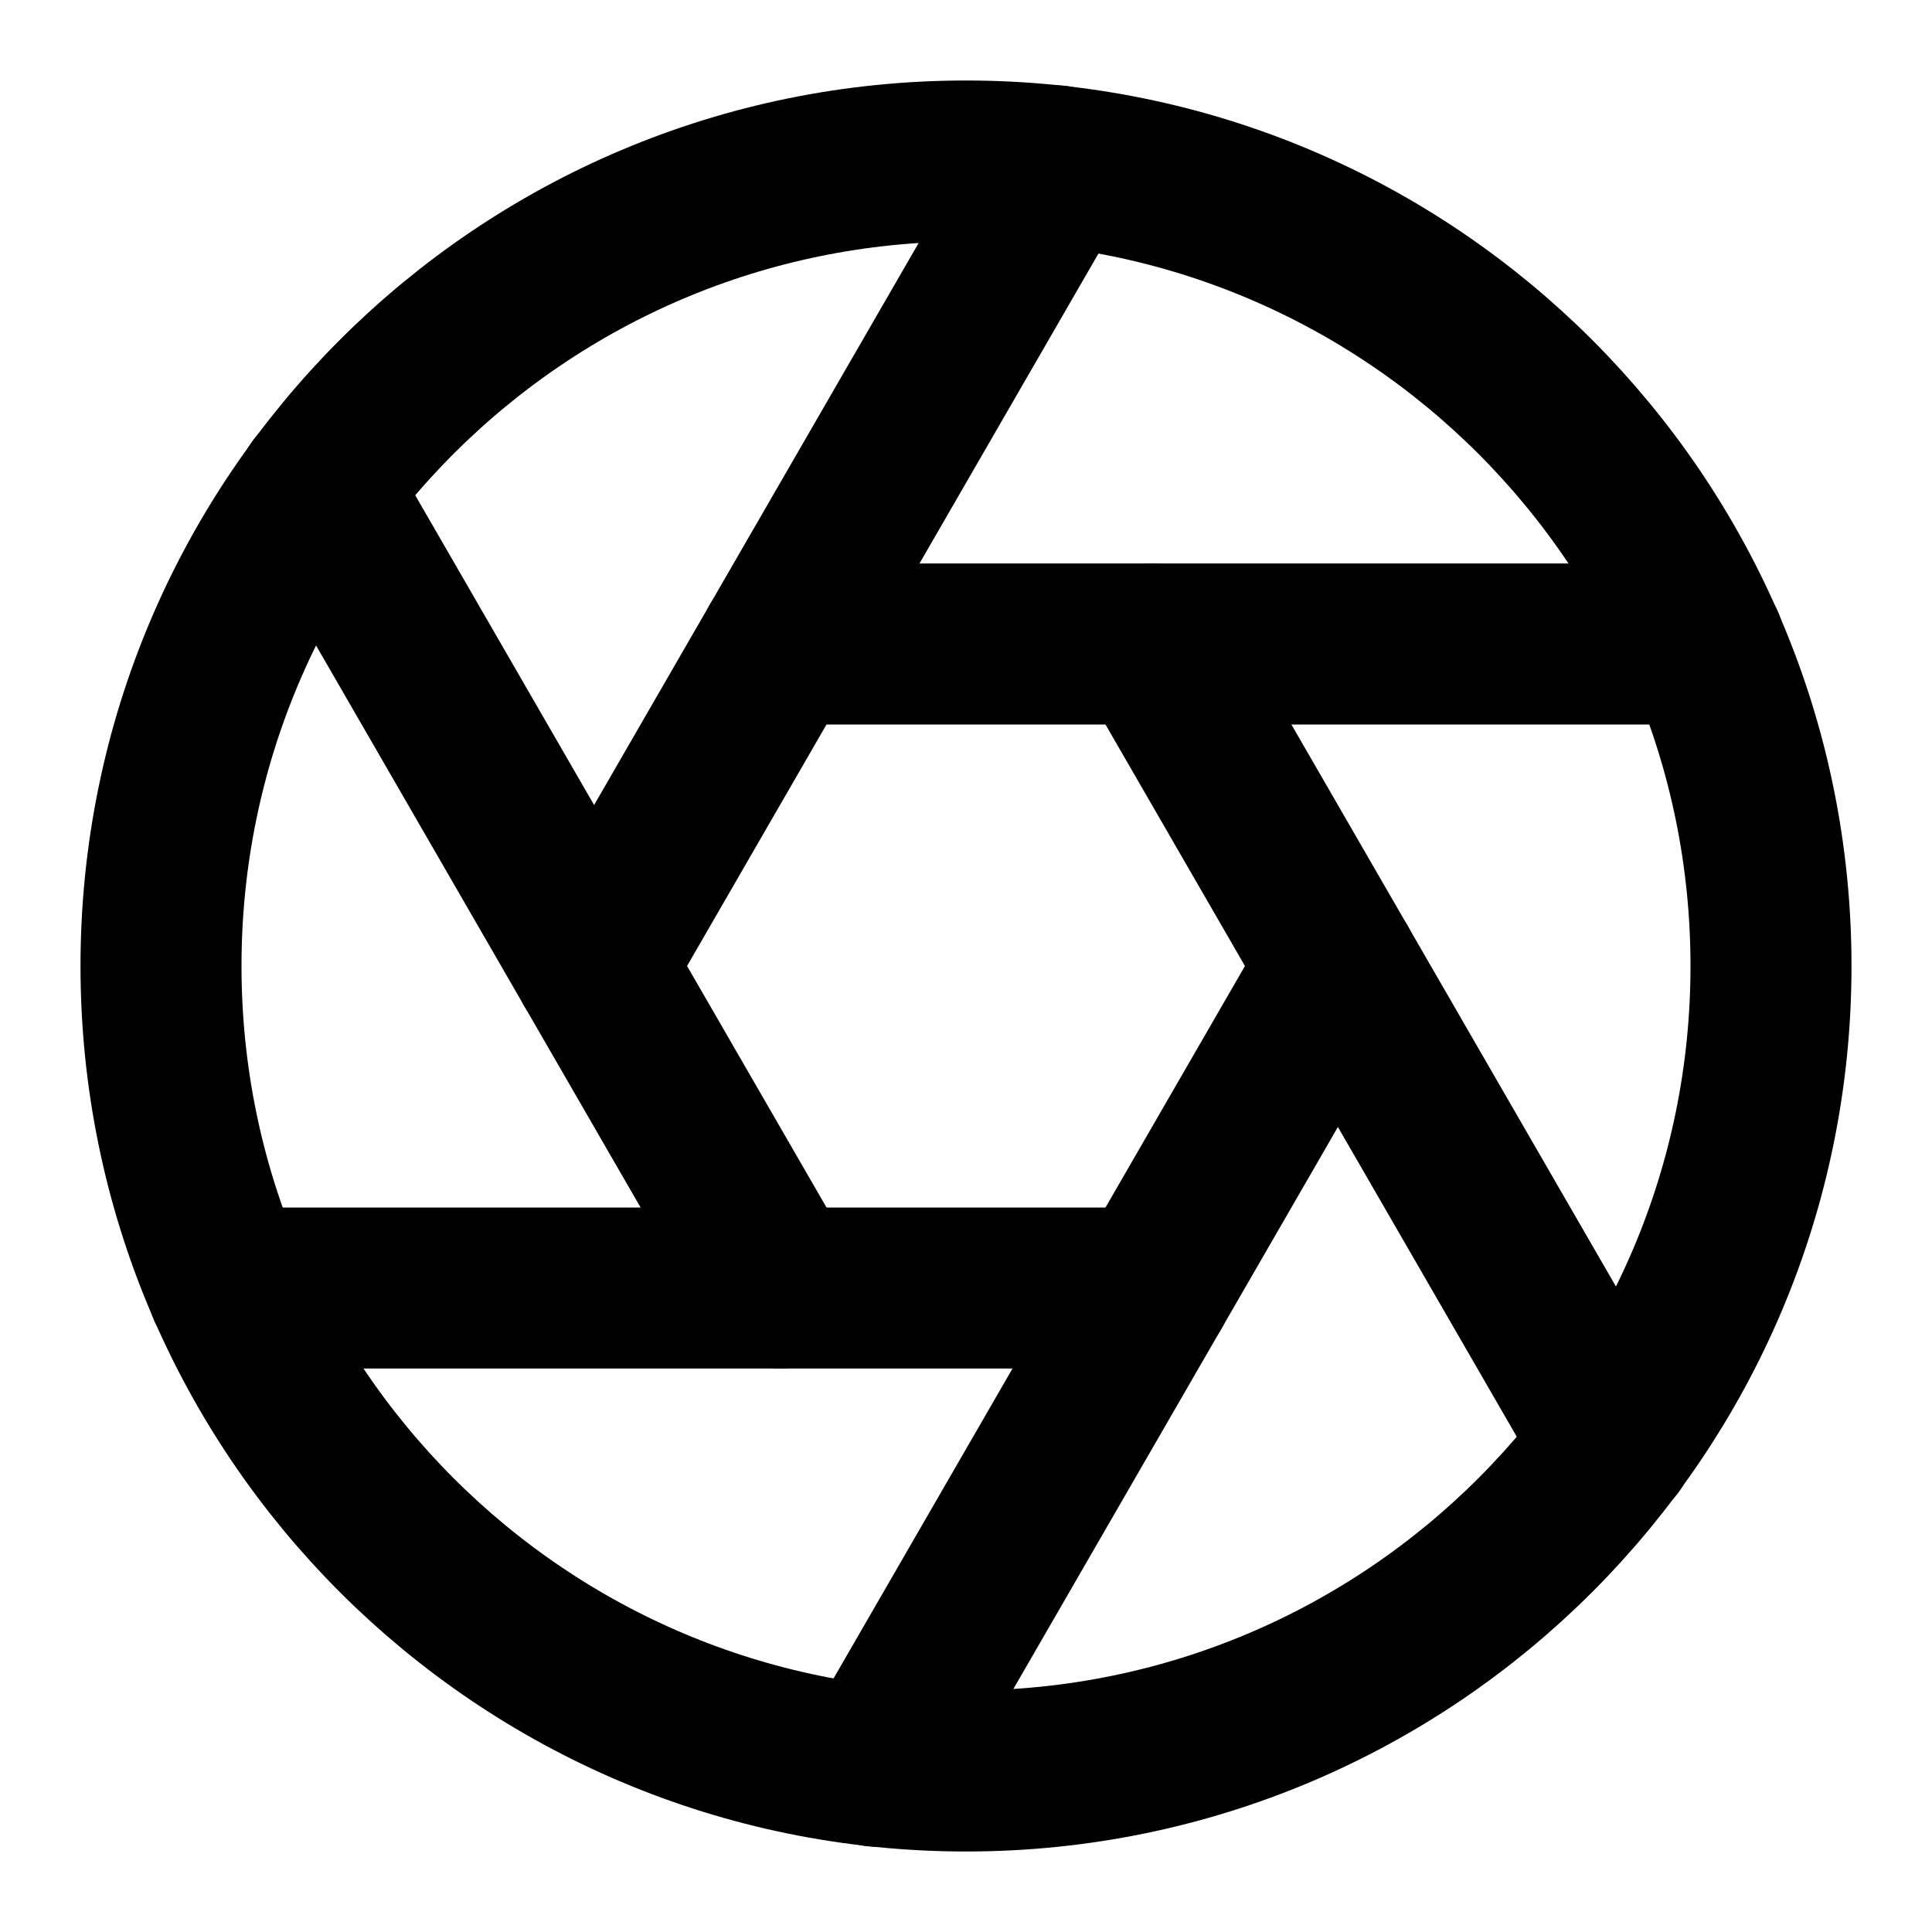
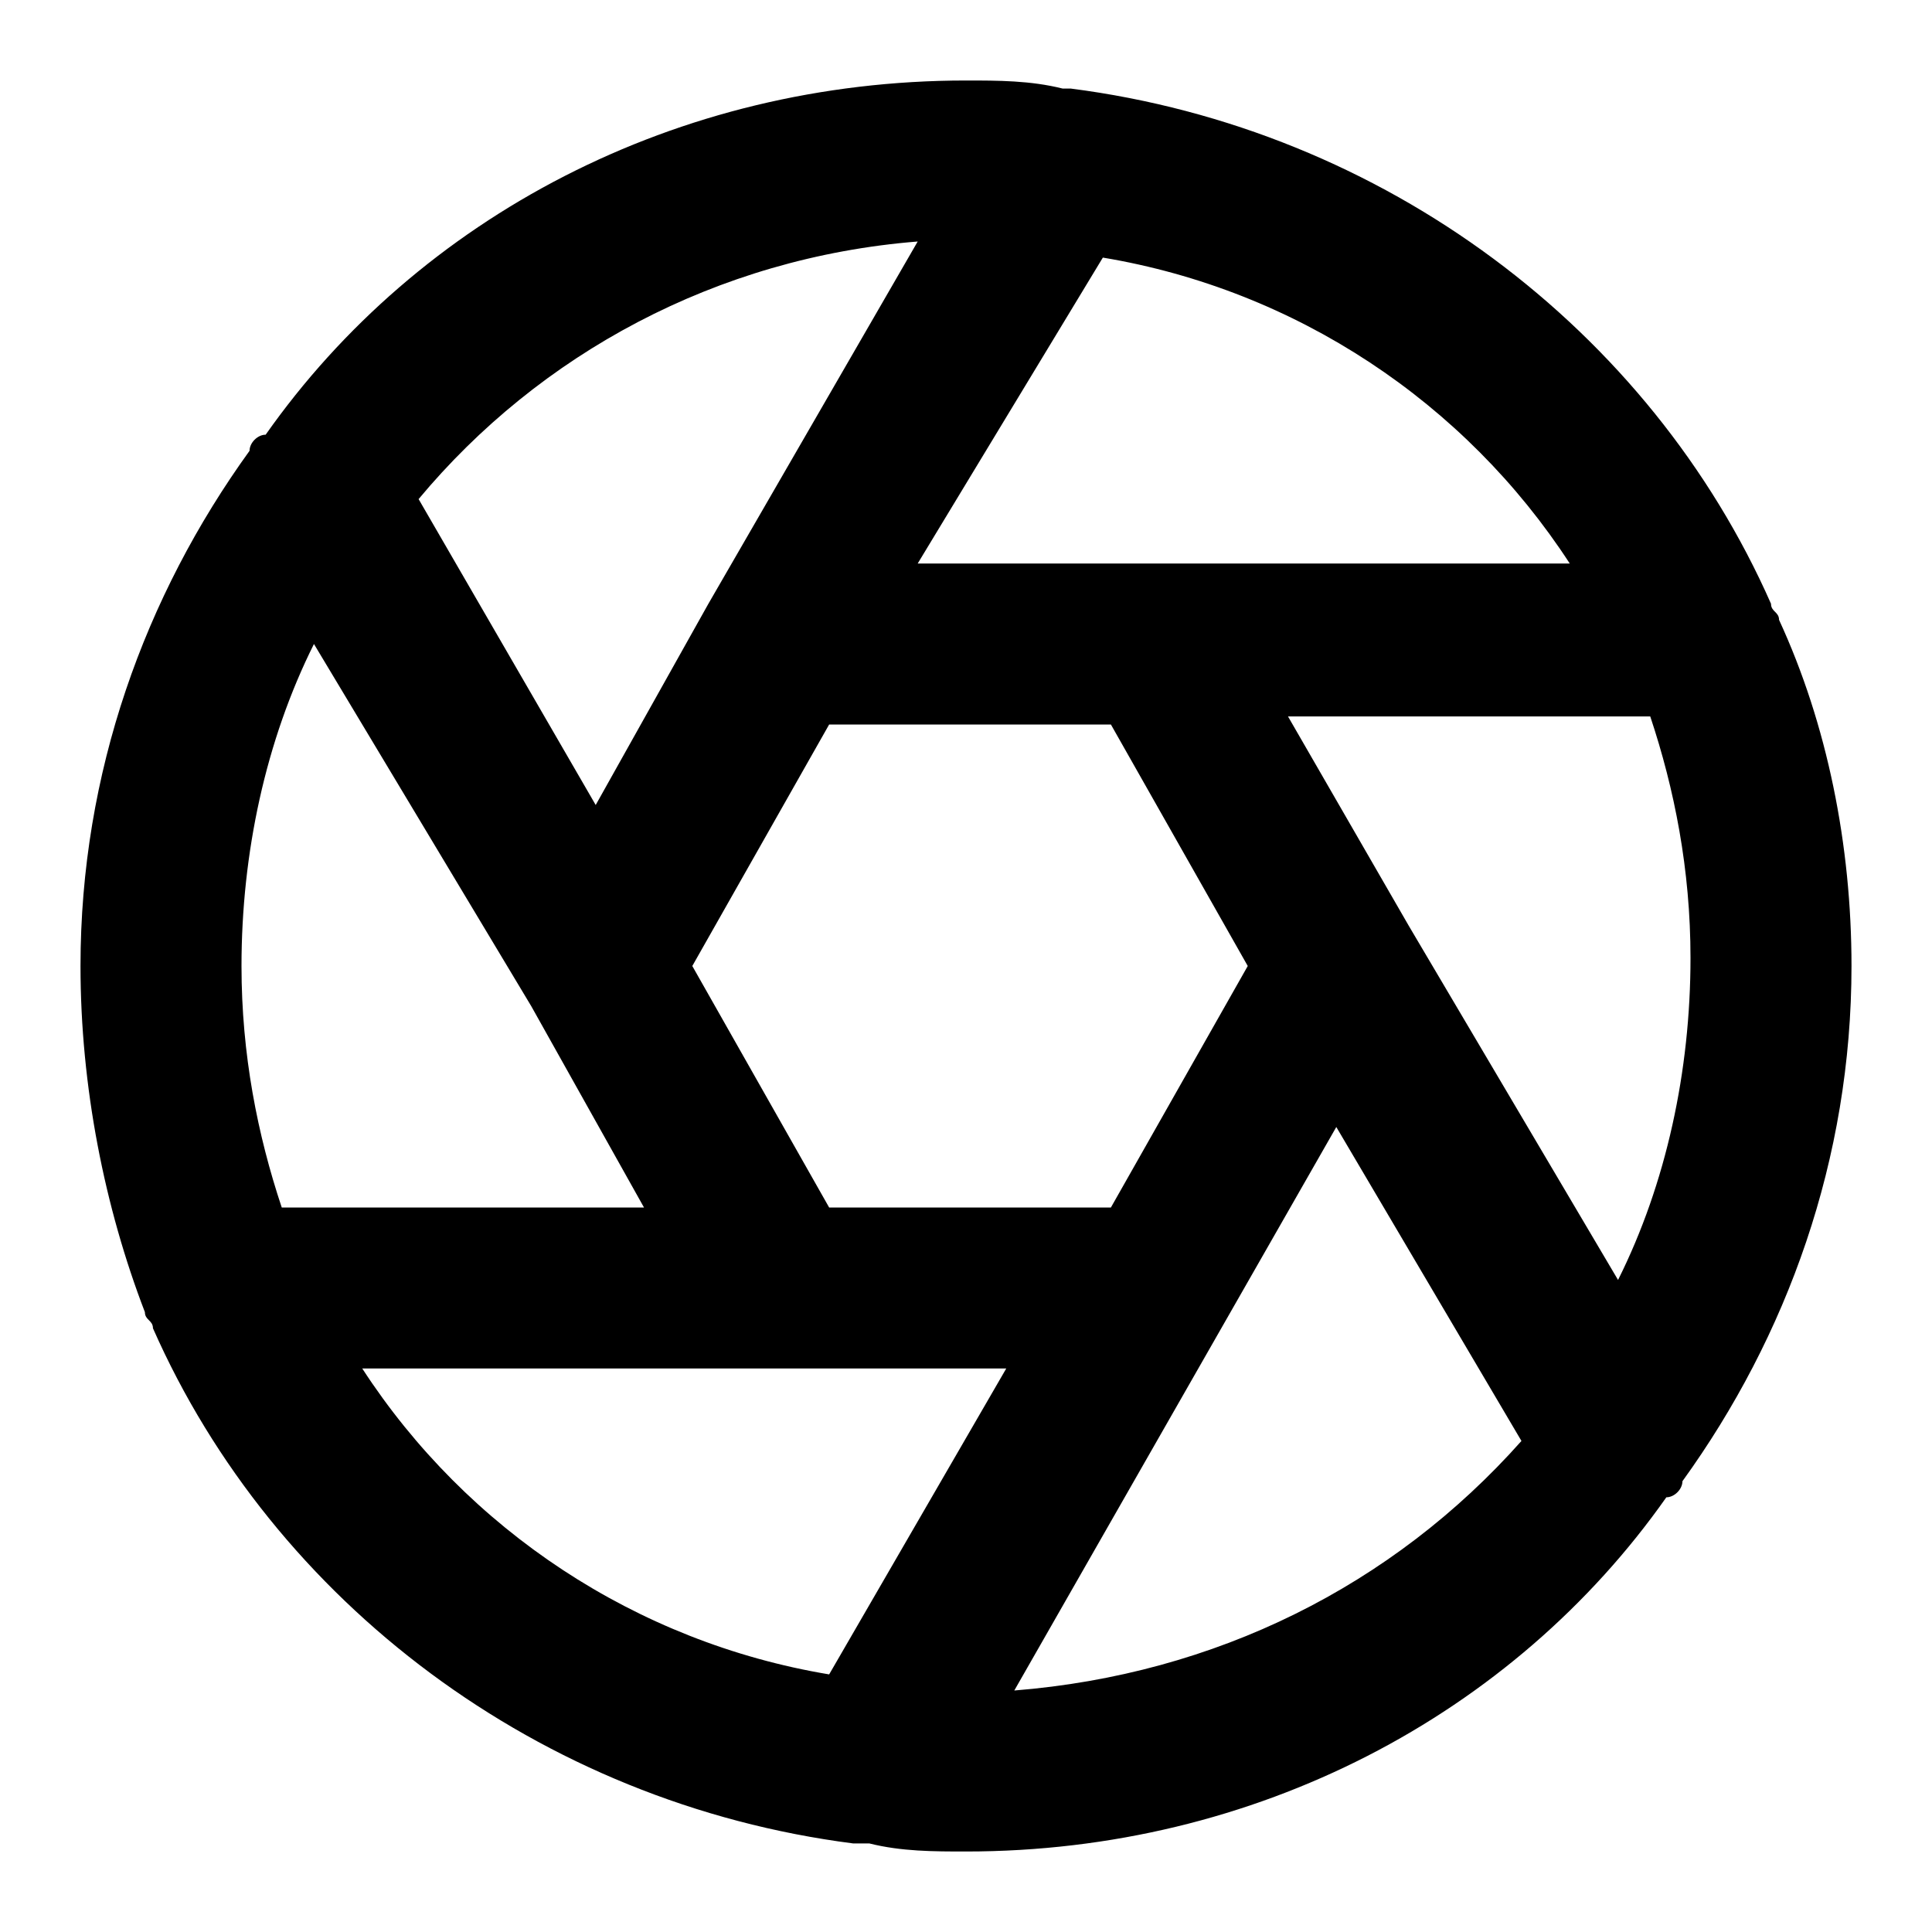
- <svg xmlns="http://www.w3.org/2000/svg" width="24" height="24" viewBox="0 0 24 24" fill="none" stroke="currentColor" stroke-width="2" stroke-linecap="round" stroke-linejoin="round">
-   <circle cx="12" cy="12" r="10" />
-   <line x1="14.31" y1="8" x2="20.05" y2="17.94" />
-   <line x1="9.69" y1="8" x2="21.17" y2="8" />
-   <line x1="7.38" y1="12" x2="13.12" y2="2.06" />
-   <line x1="9.69" y1="16" x2="3.95" y2="6.06" />
-   <line x1="14.31" y1="16" x2="2.83" y2="16" />
-   <line x1="16.62" y1="12" x2="10.88" y2="21.94" />
+ <svg xmlns="http://www.w3.org/2000/svg" viewBox="0 0 24 24">
+   <path d="M12 23c-.4 0-.8 0-1.2-.1h-.2c-3.9-.5-7.2-3-8.7-6.4 0-.1-.1-.1-.1-.2C1.3 15 1 13.5 1 12c0-2.4.8-4.6 2.1-6.4 0-.1.1-.2.2-.2C5.2 2.7 8.4 1 12 1c.4 0 .8 0 1.2.1h.1c3.9.5 7.2 3 8.7 6.4 0 .1.1.1.1.2.6 1.3.9 2.8.9 4.3 0 2.4-.8 4.6-2.1 6.4 0 .1-.1.2-.2.2-1.9 2.7-5.1 4.4-8.7 4.4zm4.6-9l-4 7c2.5-.2 4.7-1.3 6.3-3.1L16.6 14zM4.5 17c1.3 2 3.4 3.4 5.8 3.8l2.2-3.8h-8zm13-5.5l2.6 4.4c.6-1.2.9-2.6.9-4 0-1.1-.2-2.1-.5-3H16l1.5 2.6zM10.3 15h3.5l1.7-3-1.7-3h-3.5l-1.7 3 1.7 3zm-6.8 0H8l-1.4-2.5L3.9 8c-.6 1.2-.9 2.6-.9 4 0 1.1.2 2.1.5 3zm1.7-8.8L7.4 10l1.4-2.5L11.4 3c-2.5.2-4.7 1.4-6.2 3.2zm9.1.8h5.2c-1.3-2-3.4-3.4-5.8-3.8L11.4 7h2.9z" />
</svg>
